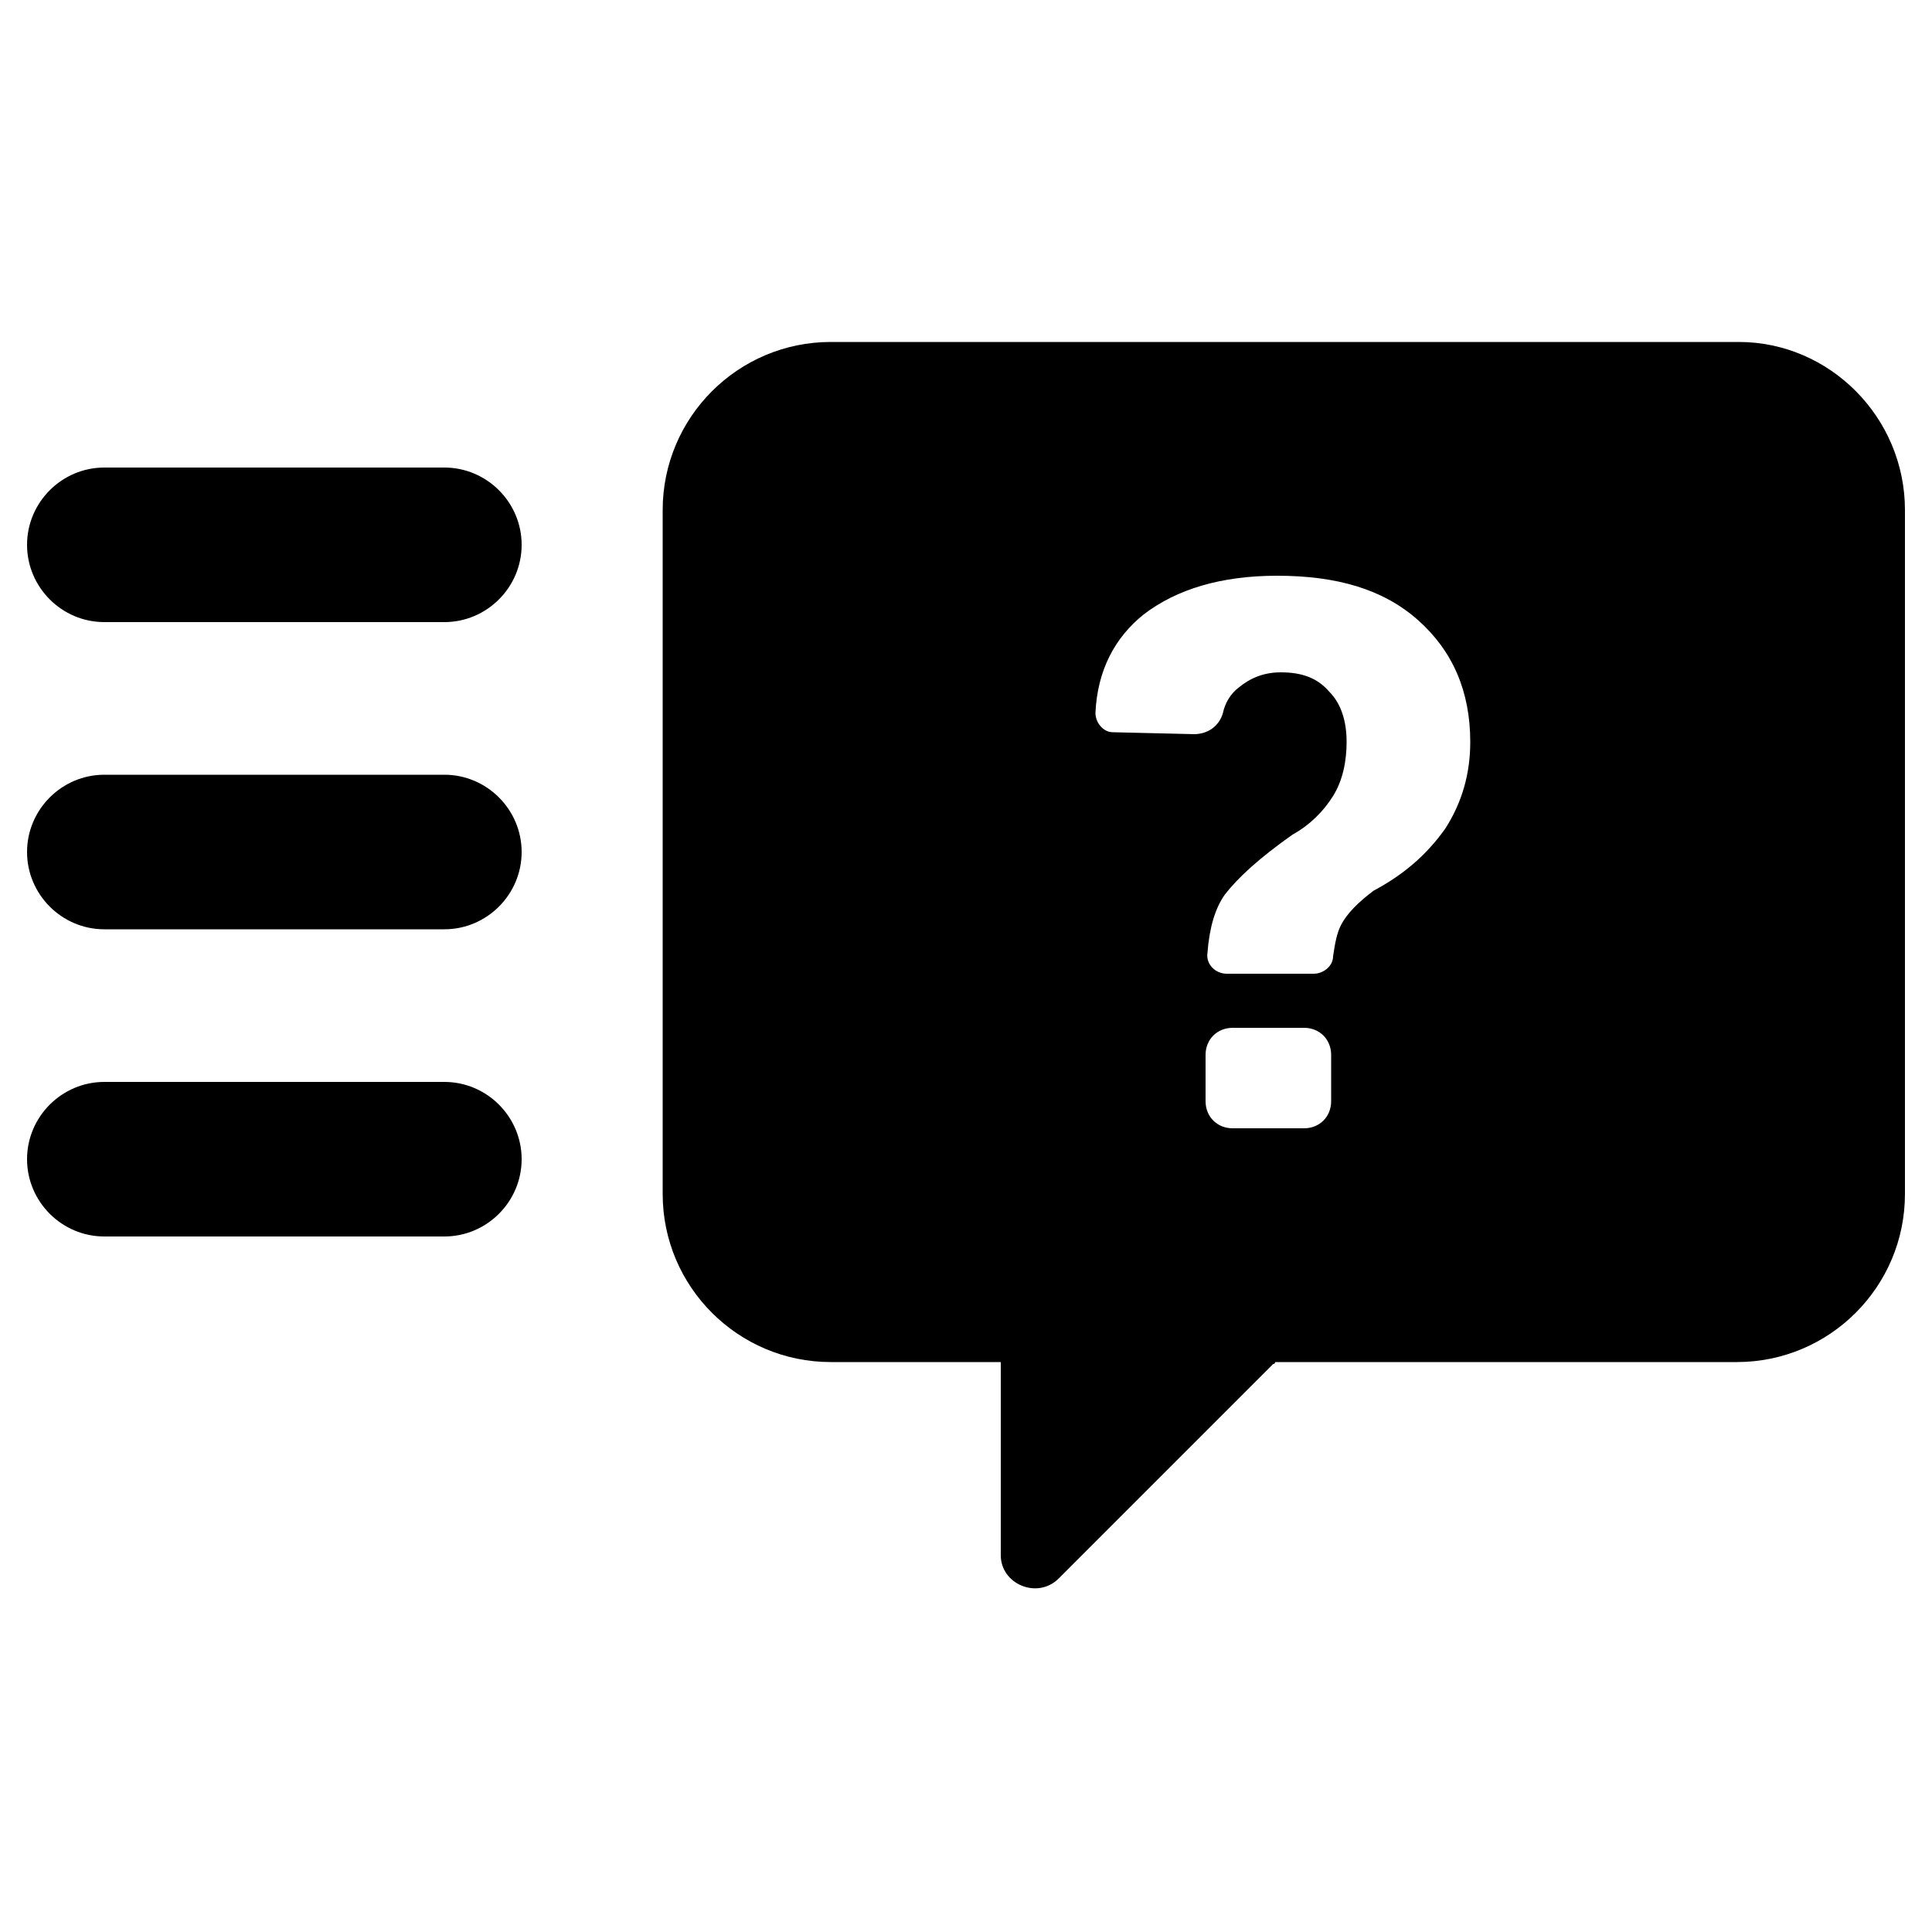
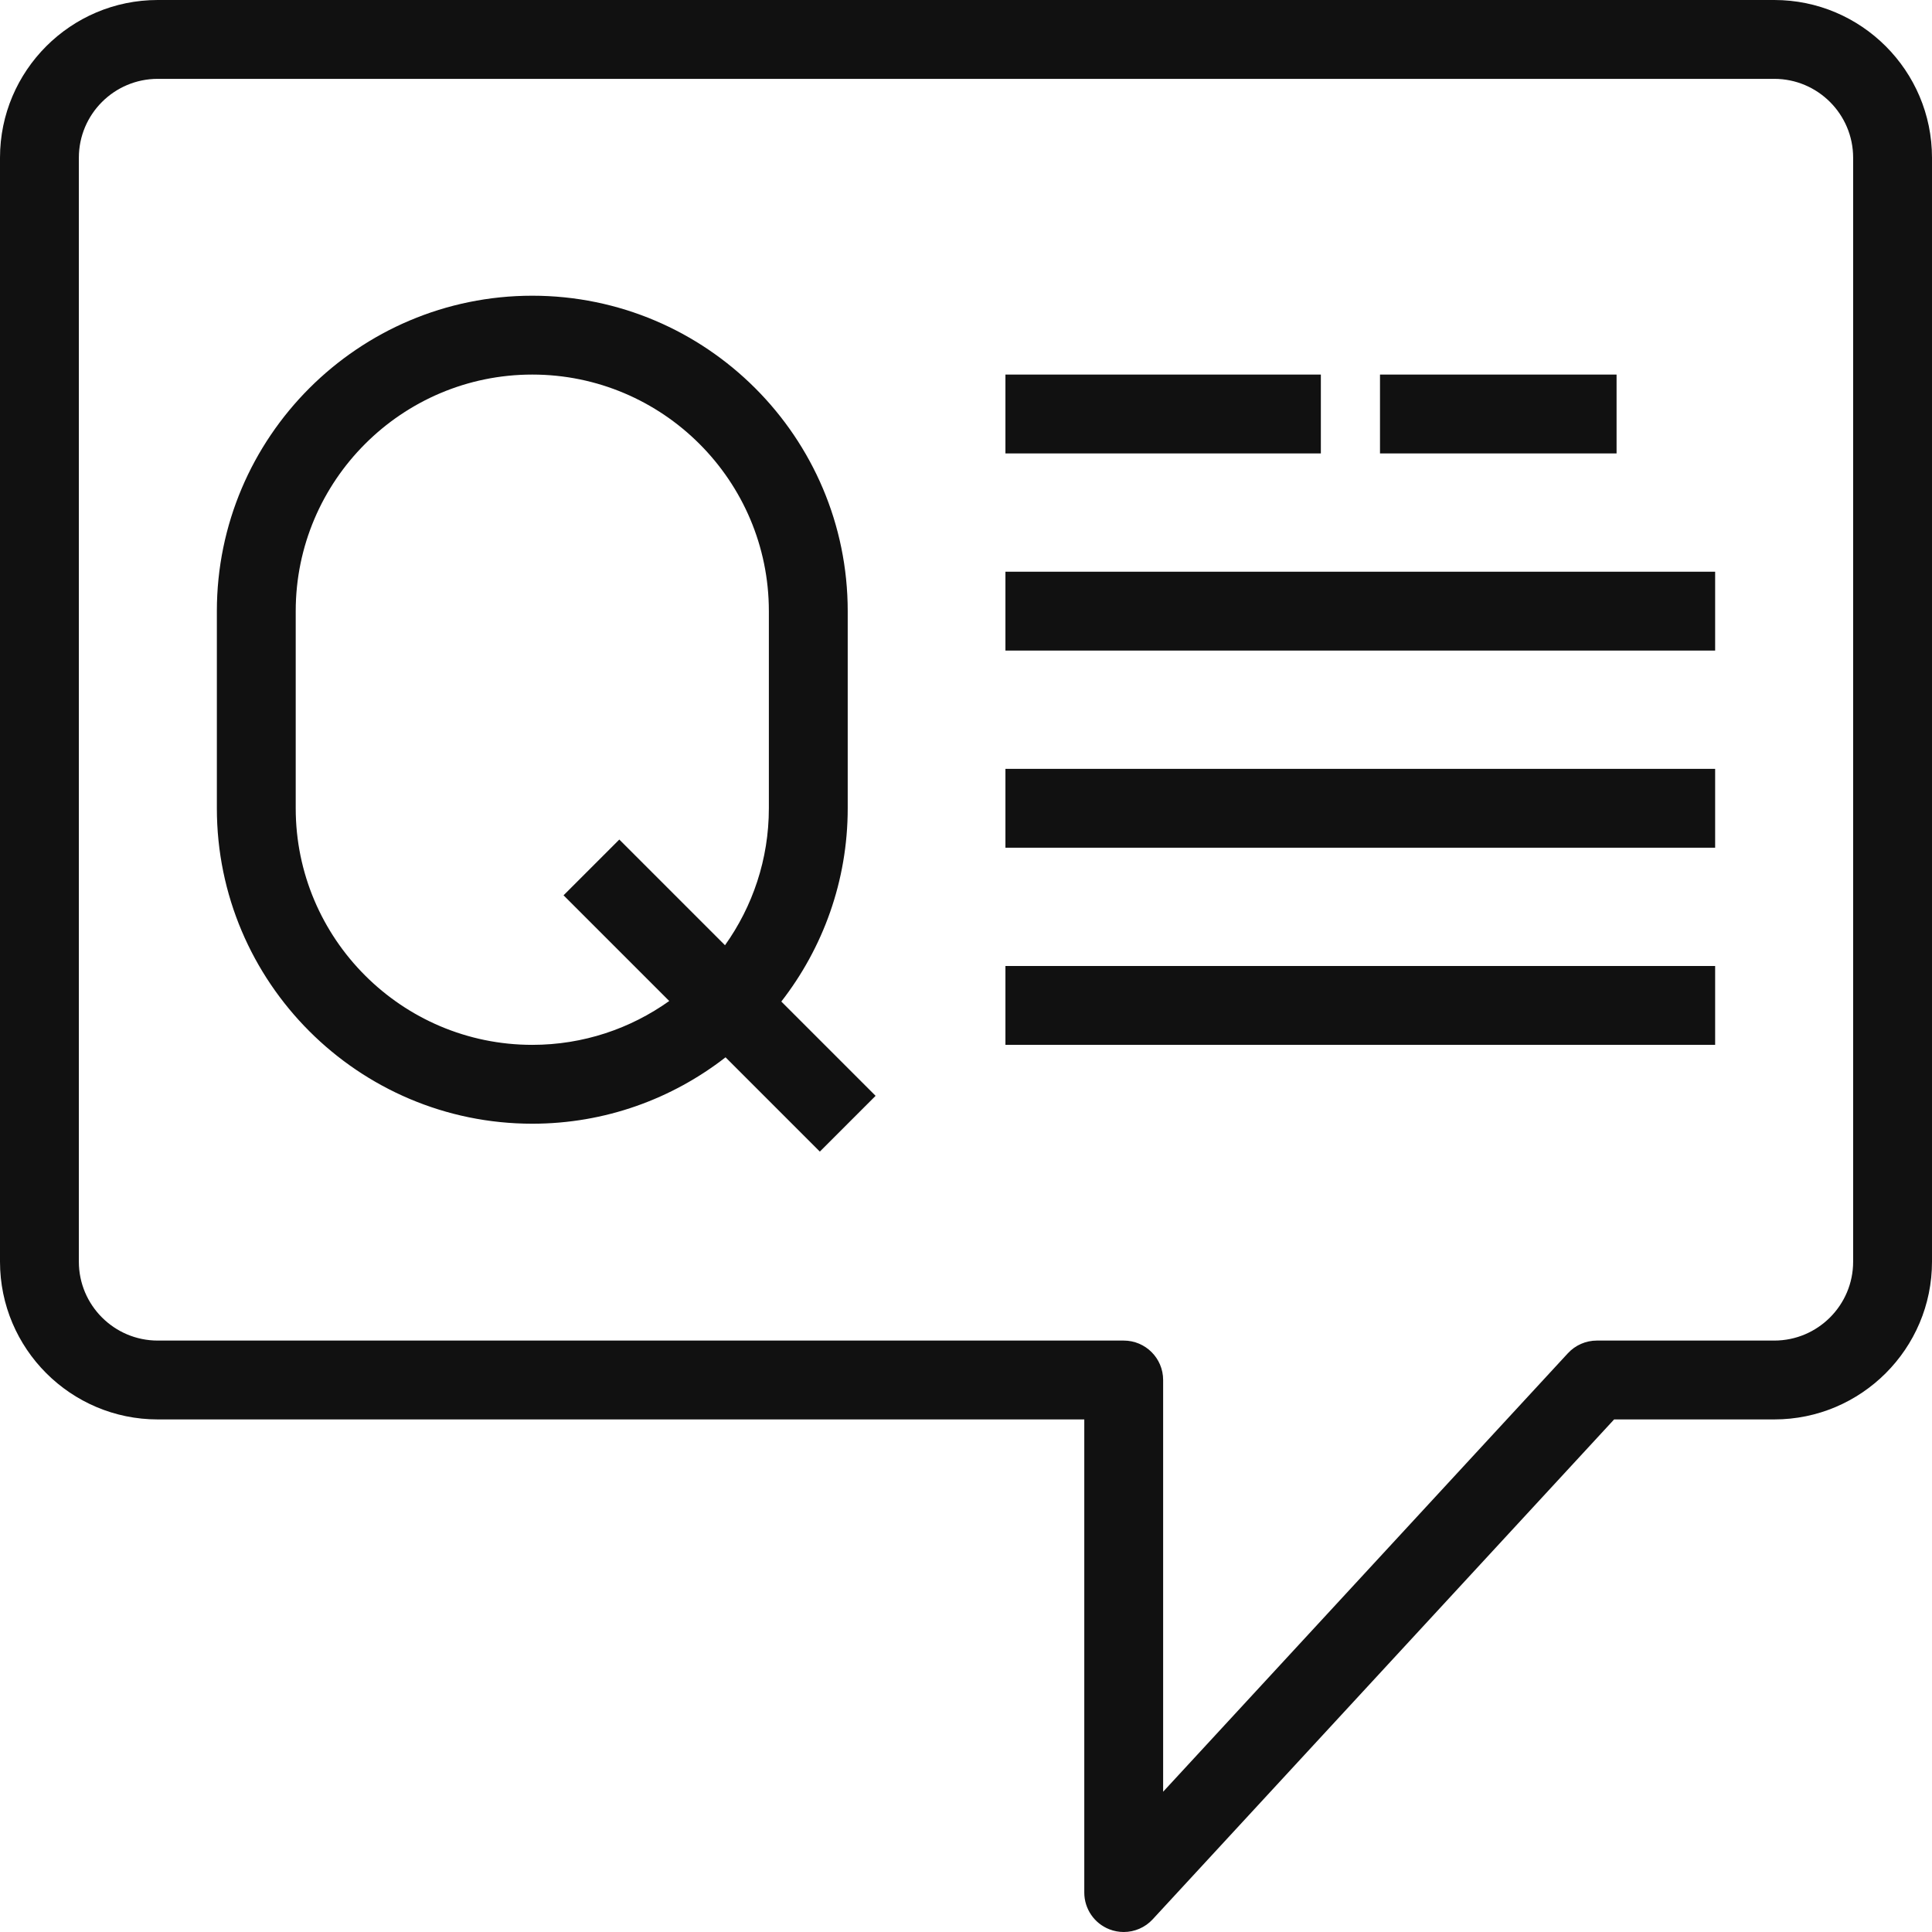
- <svg xmlns="http://www.w3.org/2000/svg" version="1.1" x="0px" y="0px" viewBox="0 0 100 100" enable-background="new 0 0 100 100" xml:space="preserve">
-   <path d="M1.4,28.2c0-2.2,1.8-4,4-4H23c2.2,0,4,1.8,4,4v0c0,2.2-1.8,4-4,4H5.4C3.2,32.2,1.4,30.4,1.4,28.2z M5.4,48.1H23  c2.2,0,4-1.8,4-4v0c0-2.2-1.8-4-4-4H5.4c-2.2,0-4,1.8-4,4S3.2,48.1,5.4,48.1z M1.4,60c0,2.2,1.8,4,4,4H23c2.2,0,4-1.8,4-4v0  c0-2.2-1.8-4-4-4H5.4C3.2,56,1.4,57.8,1.4,60L1.4,60z M98.6,26.4v35.4c0,4.8-3.9,8.7-8.7,8.7H66c0,0,0,0.1-0.1,0.1L54.8,81.7  c-1.1,1.1-3,0.3-3-1.2v-10H43c-4.8,0-8.7-3.9-8.7-8.7V26.4c0-4.8,3.9-8.7,8.7-8.7h47C94.7,17.7,98.6,21.6,98.6,26.4z M68.9,54.6  c0-0.8-0.6-1.4-1.4-1.4h-3.7c-0.8,0-1.4,0.6-1.4,1.4V57c0,0.8,0.6,1.4,1.4,1.4h3.7c0.8,0,1.4-0.6,1.4-1.4V54.6z M76.1,38.4  c0-2.6-0.9-4.7-2.7-6.3c-1.8-1.6-4.2-2.3-7.3-2.3c-2.9,0-5.2,0.7-6.9,2c-1.5,1.2-2.4,2.9-2.5,5.1c0,0.5,0.4,1,0.9,1l4.2,0.1  c0.7,0,1.3-0.4,1.5-1.1c0.1-0.5,0.4-1,0.8-1.3c0.6-0.5,1.3-0.8,2.2-0.8c1.1,0,1.9,0.3,2.5,1c0.6,0.6,0.9,1.5,0.9,2.6  c0,1-0.2,2-0.7,2.8c-0.5,0.8-1.2,1.5-2.1,2c-1.7,1.2-2.8,2.2-3.5,3.1c-0.5,0.7-0.8,1.7-0.9,3c-0.1,0.6,0.4,1.1,1,1.1h4.5  c0.5,0,1-0.4,1-0.9c0.1-0.7,0.2-1.2,0.4-1.6c0.3-0.6,0.9-1.2,1.7-1.8c1.5-0.8,2.7-1.8,3.7-3.2C75.7,41.5,76.1,40,76.1,38.4z" />
+ <svg xmlns="http://www.w3.org/2000/svg" fill="#111" version="1.1" id="Layer_1" viewBox="0 0 490.001 490.001" xml:space="preserve">
+   <g>
+     <g>
+       <g>
+         <path d="M450,0h-410c-22.055,0-40,17.944-40,40v280c0,22.056,17.944,40,40,40h235v120c0,4.118,2.523,7.814,6.358,9.314     c1.184,0.463,2.417,0.687,3.64,0.687c2.738,0,5.419-1.126,7.35-3.218L409.378,360H450c22.056,0,40-17.944,40-40V40     C490,17.944,472.057,0,450,0z M470,320c0,11.028-8.972,20-20,20h-45c-2.791,0-5.455,1.167-7.348,3.217L295,454.423V350     c0-5.523-4.478-10-10-10h-245c-11.028,0-20-8.972-20-20V40c0-11.028,8.972-20,20-20h410c11.028,0,20,8.972,20,20V320z" />
+         <path d="M215.001,205v-50c0-44.112-35.888-80-80-80s-80,35.888-80,80v50c0,44.112,35.888,80,80,80     c18.459,0,35.464-6.301,49.016-16.842l23.913,23.913l14.143-14.143l-23.913-23.913C208.7,240.464,215.001,223.459,215.001,205z      M195.001,205c0,12.939-4.131,24.924-11.123,34.734l-26.806-26.806l-14.143,14.143l26.806,26.806     C159.925,260.87,147.94,265,135.001,265c-33.084,0-60-26.916-60-60v-50c0-33.084,26.916-60,60-60s60,26.916,60,60V205z" />
+         <rect x="255.001" y="95" width="80" height="20" />
+         <rect x="350" y="95" width="60" height="20" />
+         <rect x="255.001" y="145" width="180" height="20" />
+         <rect x="255.001" y="195" width="180" height="20" />
+         <rect x="255.001" y="245" width="180" height="20" />
+       </g>
+     </g>
+   </g>
</svg>
